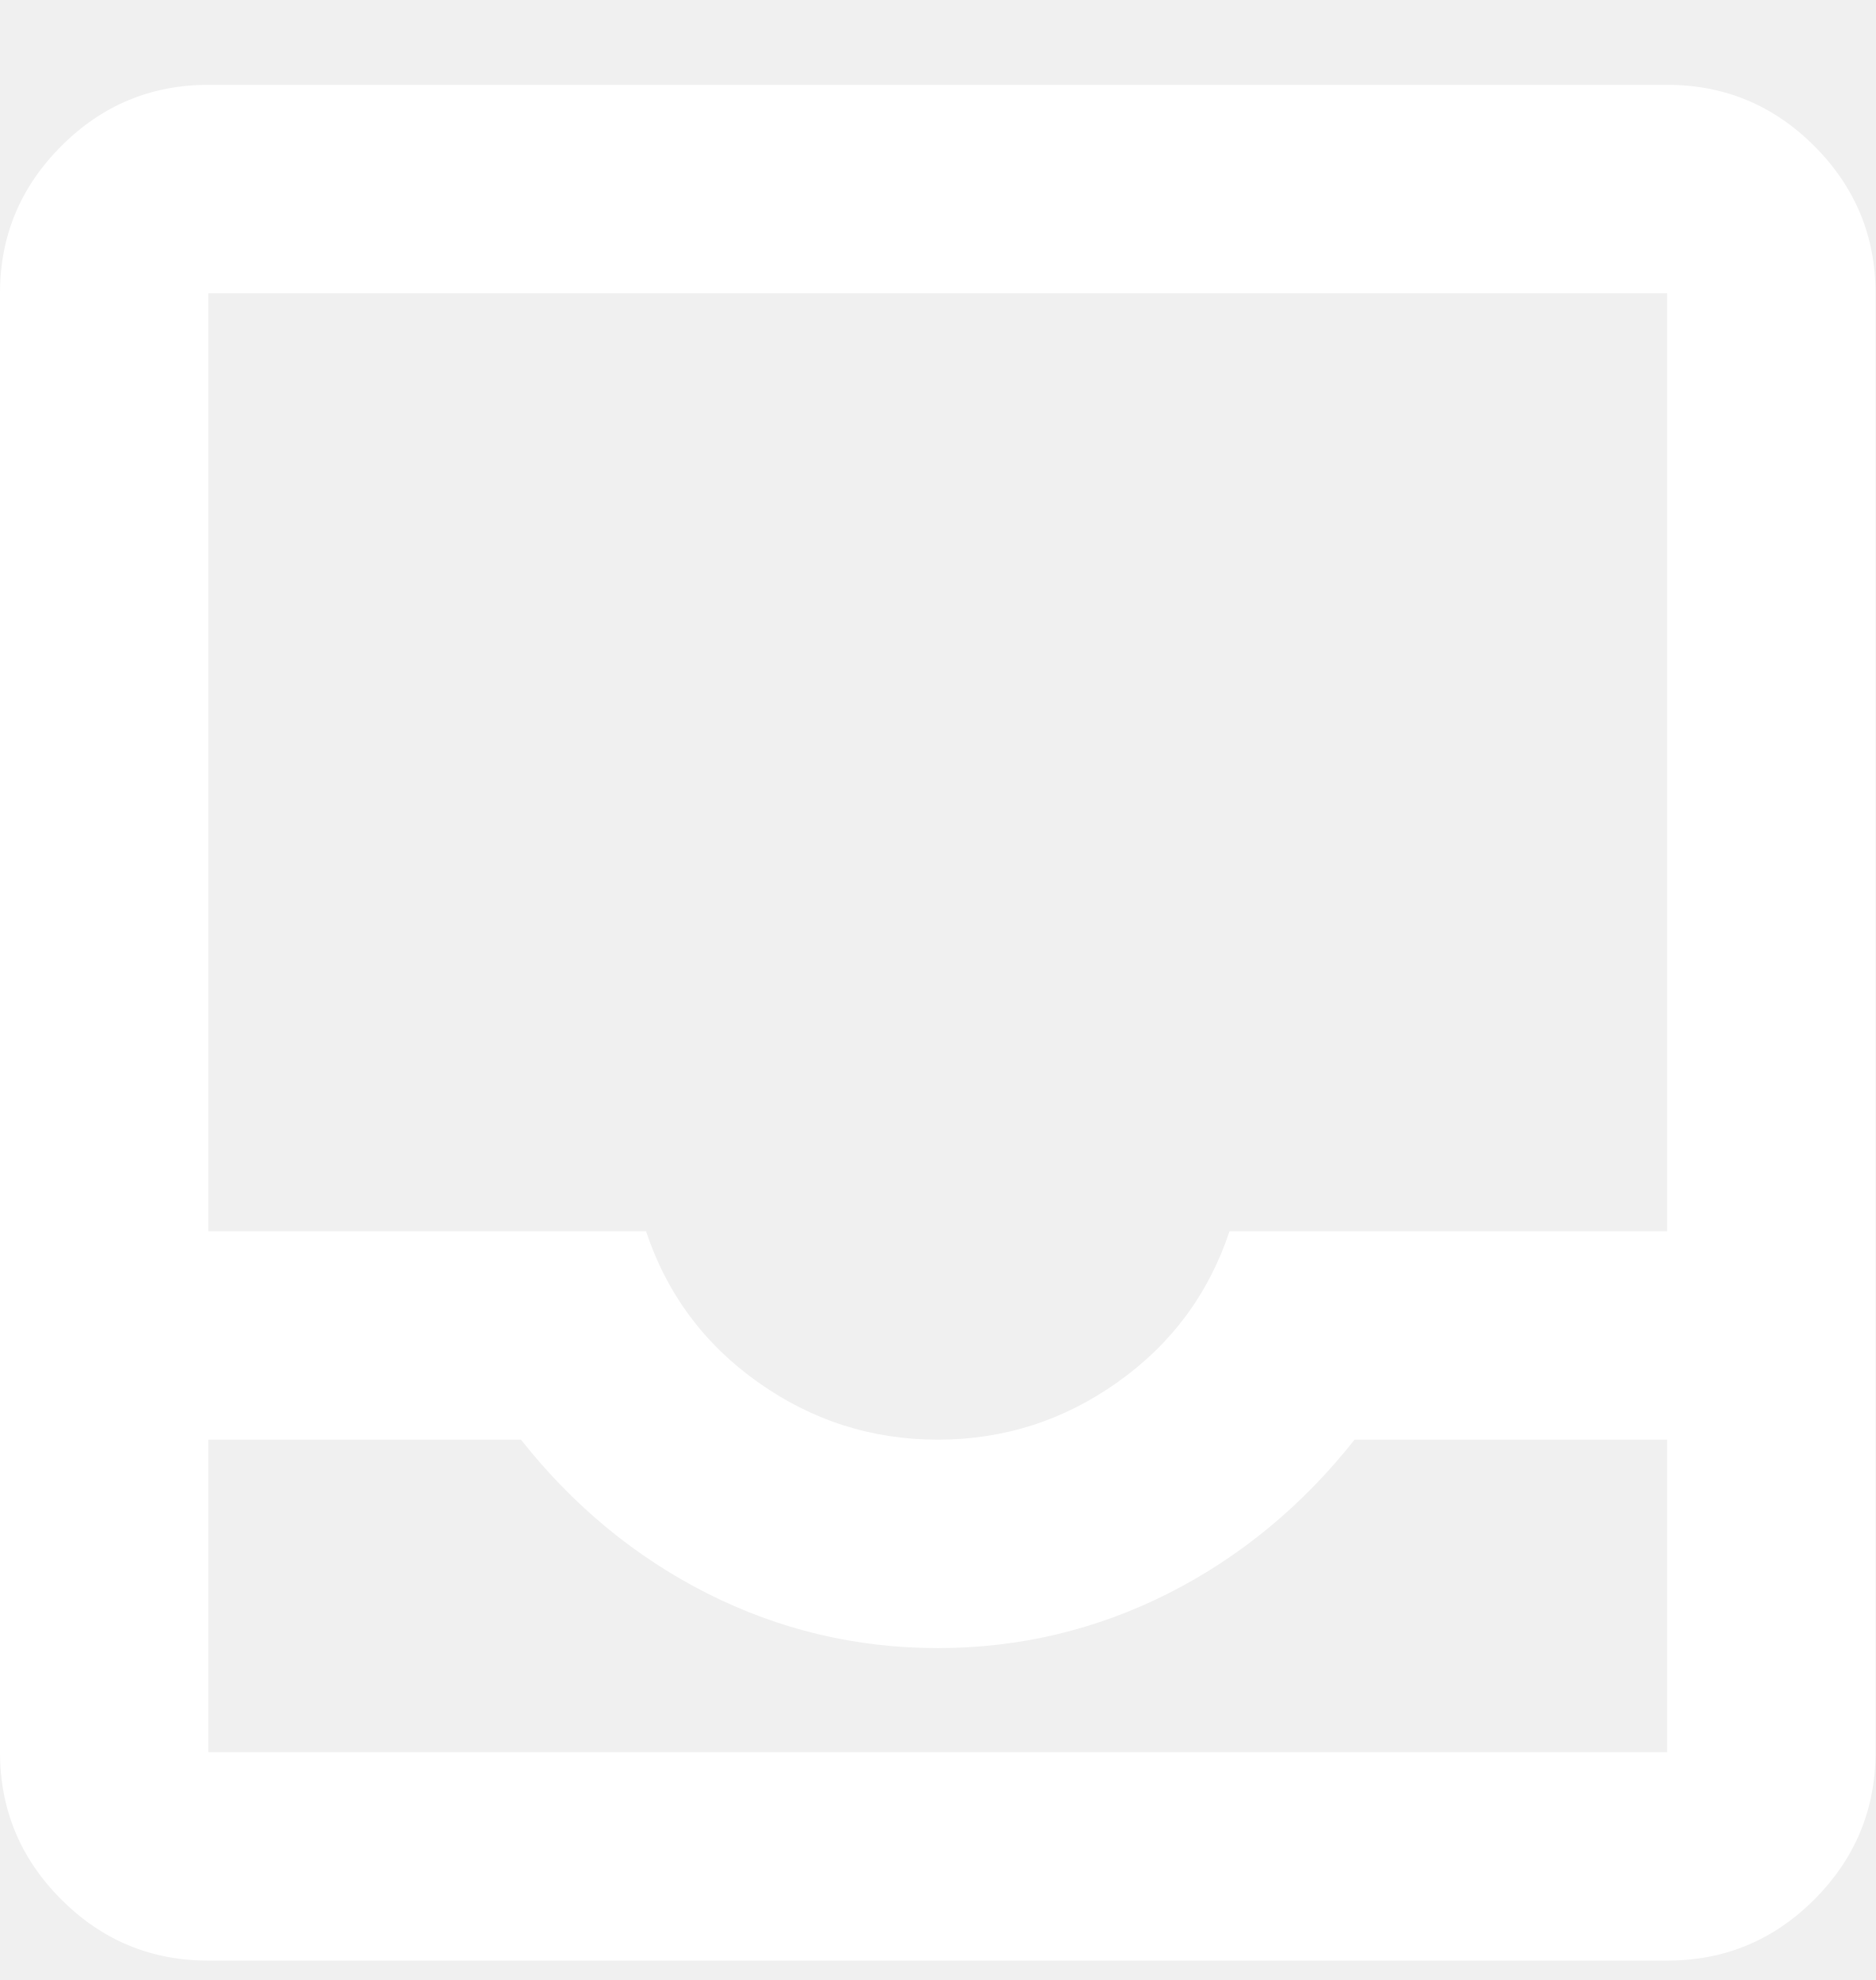
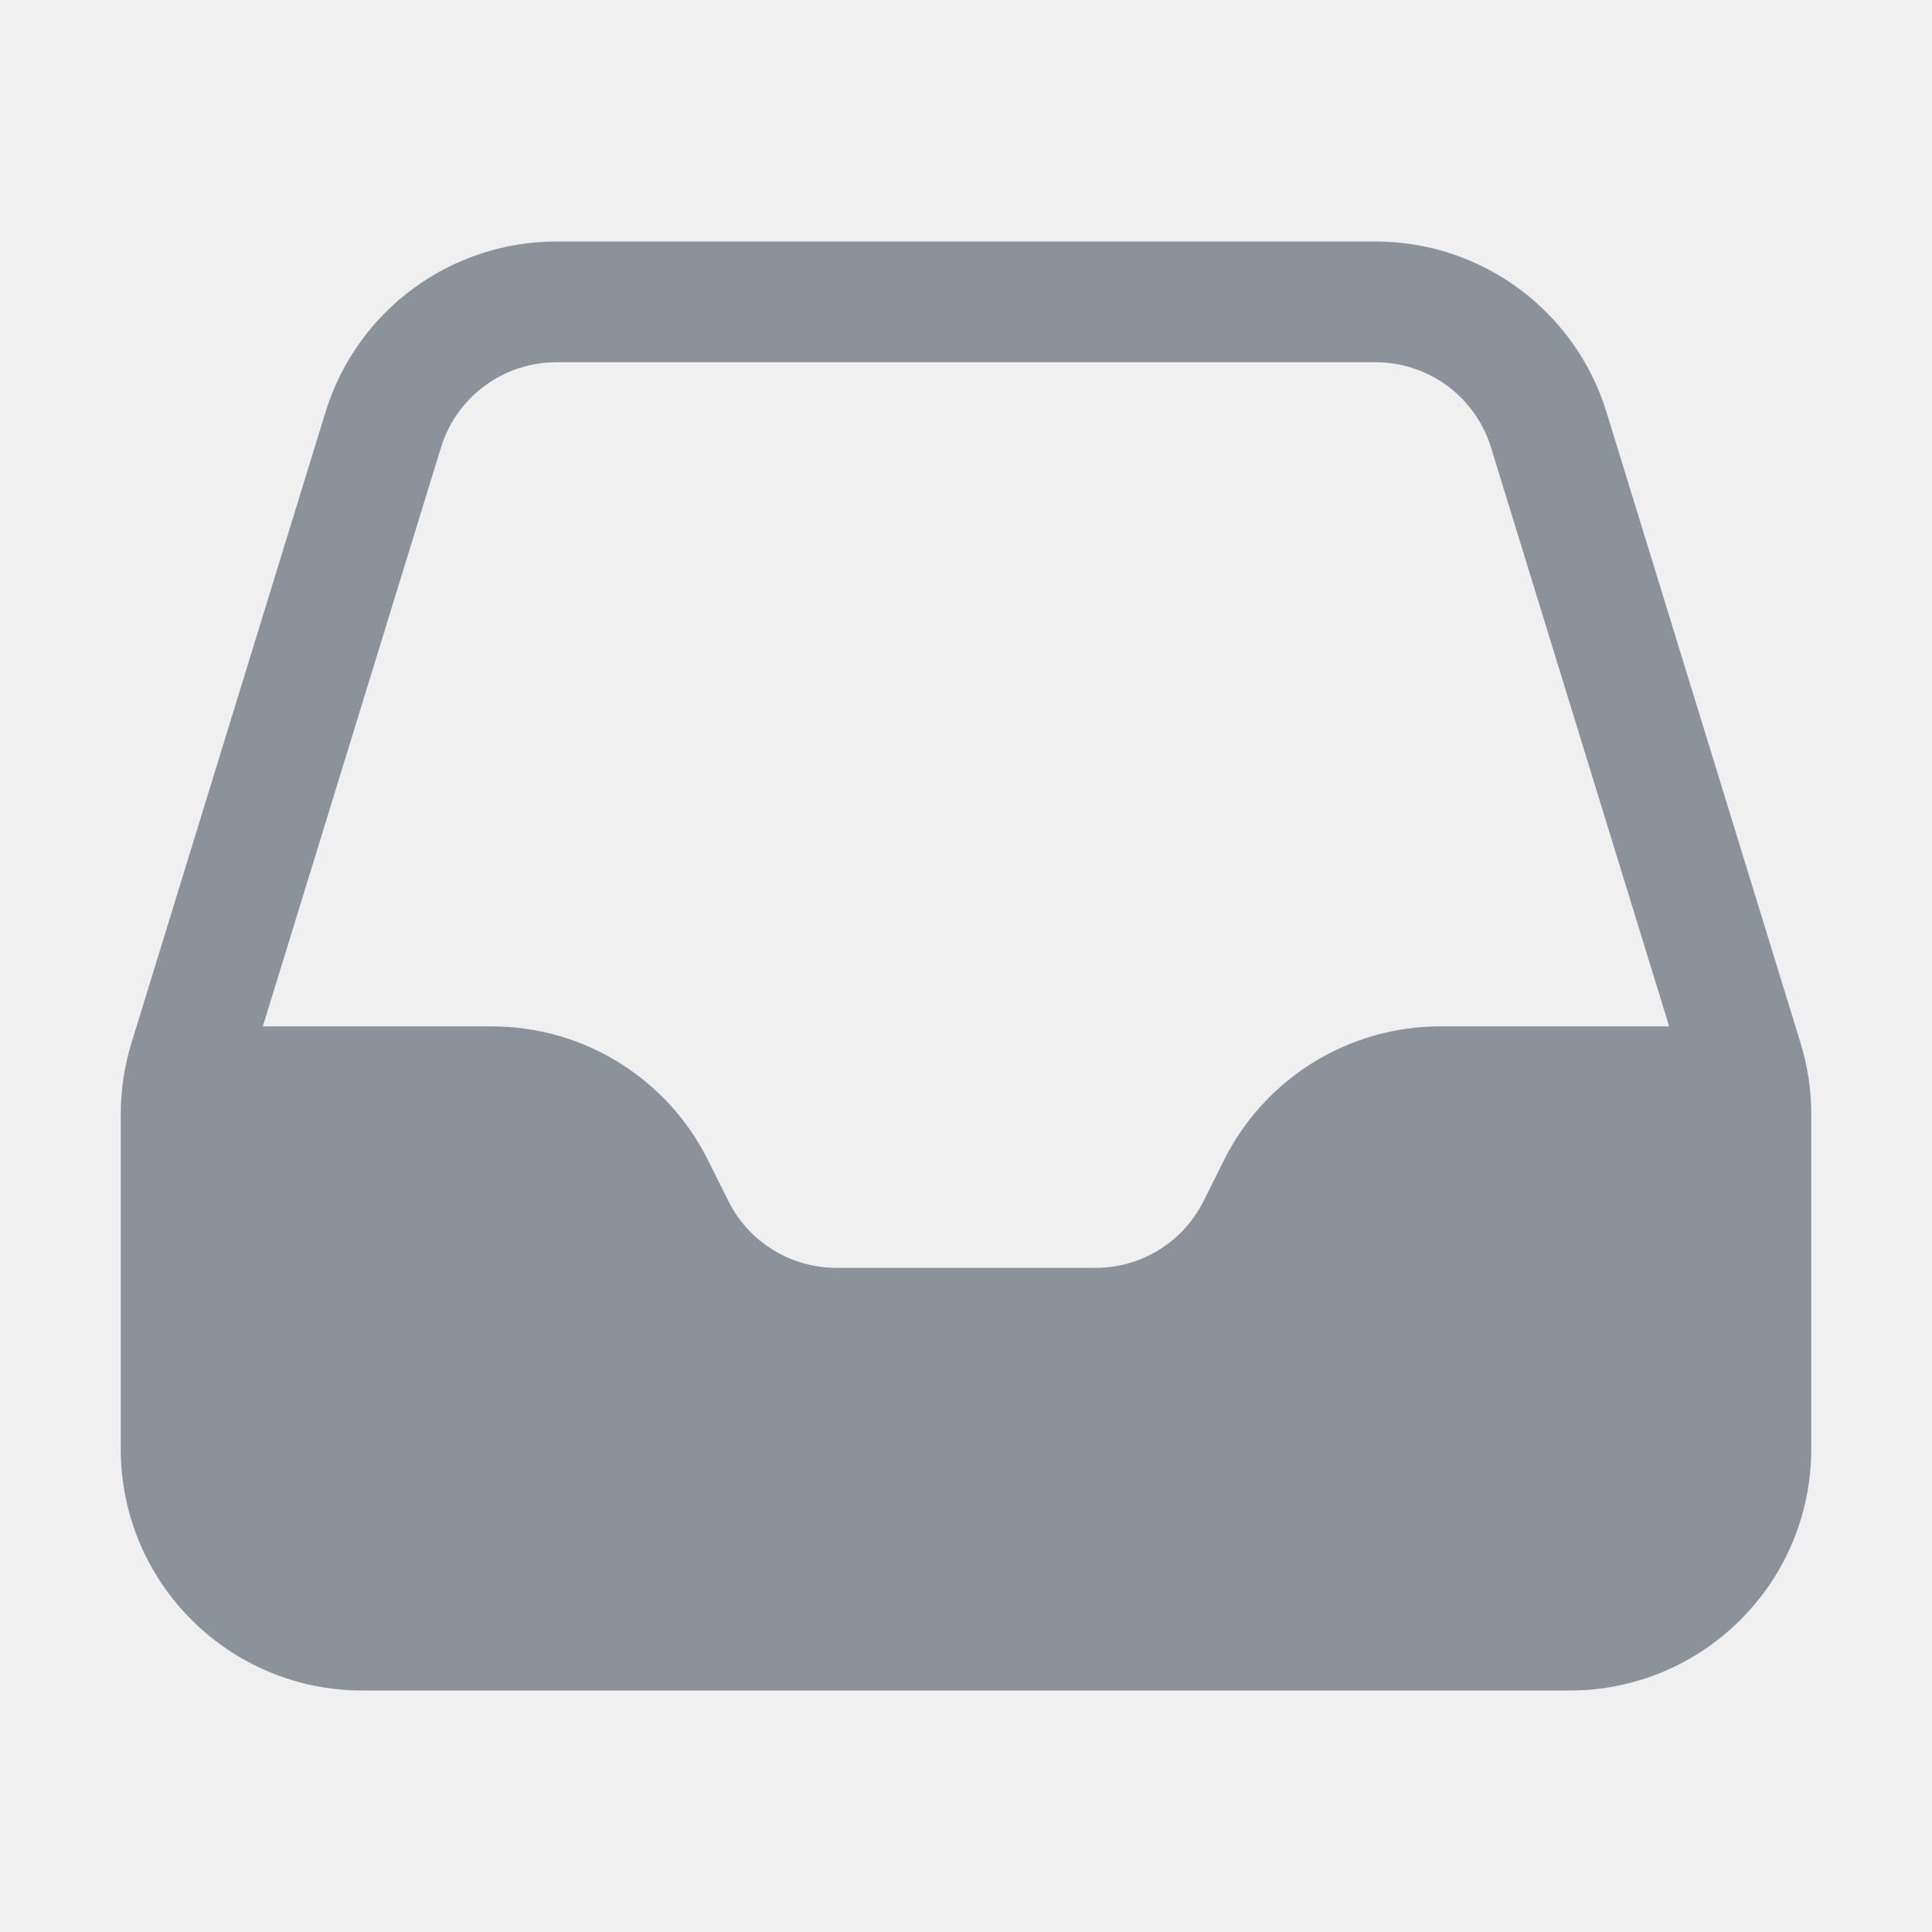
- <svg xmlns="http://www.w3.org/2000/svg" width="18" height="19" viewBox="0 0 18 19" fill="none">
-   <path d="M2 18.814C1.45 18.814 0.979 18.619 0.588 18.227C0.196 17.835 0 17.364 0 16.814V2.814C0 2.264 0.196 1.794 0.588 1.402C0.979 1.01 1.45 0.814 2 0.814H16C16.55 0.814 17.021 1.01 17.413 1.402C17.804 1.794 18 2.264 18 2.814V16.814C18 17.364 17.804 17.835 17.413 18.227C17.021 18.619 16.55 18.814 16 18.814H2ZM2 16.814H16V13.815H13C12.5 14.448 11.904 14.94 11.213 15.29C10.521 15.639 9.783 15.815 9 15.815C8.217 15.815 7.479 15.639 6.787 15.29C6.096 14.94 5.5 14.448 5 13.815H2V16.814ZM9 13.815C9.633 13.815 10.208 13.631 10.725 13.264C11.242 12.898 11.6 12.415 11.8 11.815H16V2.814H2V11.815H6.2C6.4 12.415 6.758 12.898 7.275 13.264C7.792 13.631 8.367 13.815 9 13.815Z" fill="white" />
+ <svg xmlns="http://www.w3.org/2000/svg" width="24" height="24" viewBox="0 0 24 24" fill="none">
+   <g id="heroicons-solid/inbox">
+     <path id="Union" fill-rule="evenodd" clip-rule="evenodd" d="M6.912 3C5.595 3 4.432 3.859 4.044 5.118L1.633 12.956C1.545 13.242 1.5 13.539 1.5 13.838V18C1.5 19.657 2.843 21 4.5 21H19.5C21.157 21 22.5 19.657 22.5 18V13.838C22.5 13.539 22.455 13.242 22.367 12.956L19.956 5.118C19.568 3.859 18.405 3 17.088 3H6.912ZM20.735 12.75L18.522 5.559C18.328 4.929 17.747 4.5 17.088 4.5H6.912C6.253 4.5 5.672 4.929 5.478 5.559L3.265 12.75H6.109C7.246 12.75 8.285 13.392 8.793 14.408L9.049 14.921C9.303 15.429 9.822 15.75 10.391 15.75H13.609C14.178 15.75 14.697 15.429 14.951 14.921L15.207 14.408C15.716 13.392 16.754 12.75 17.891 12.75H20.735Z" fill="#8B9299" />
+   </g>
</svg>
